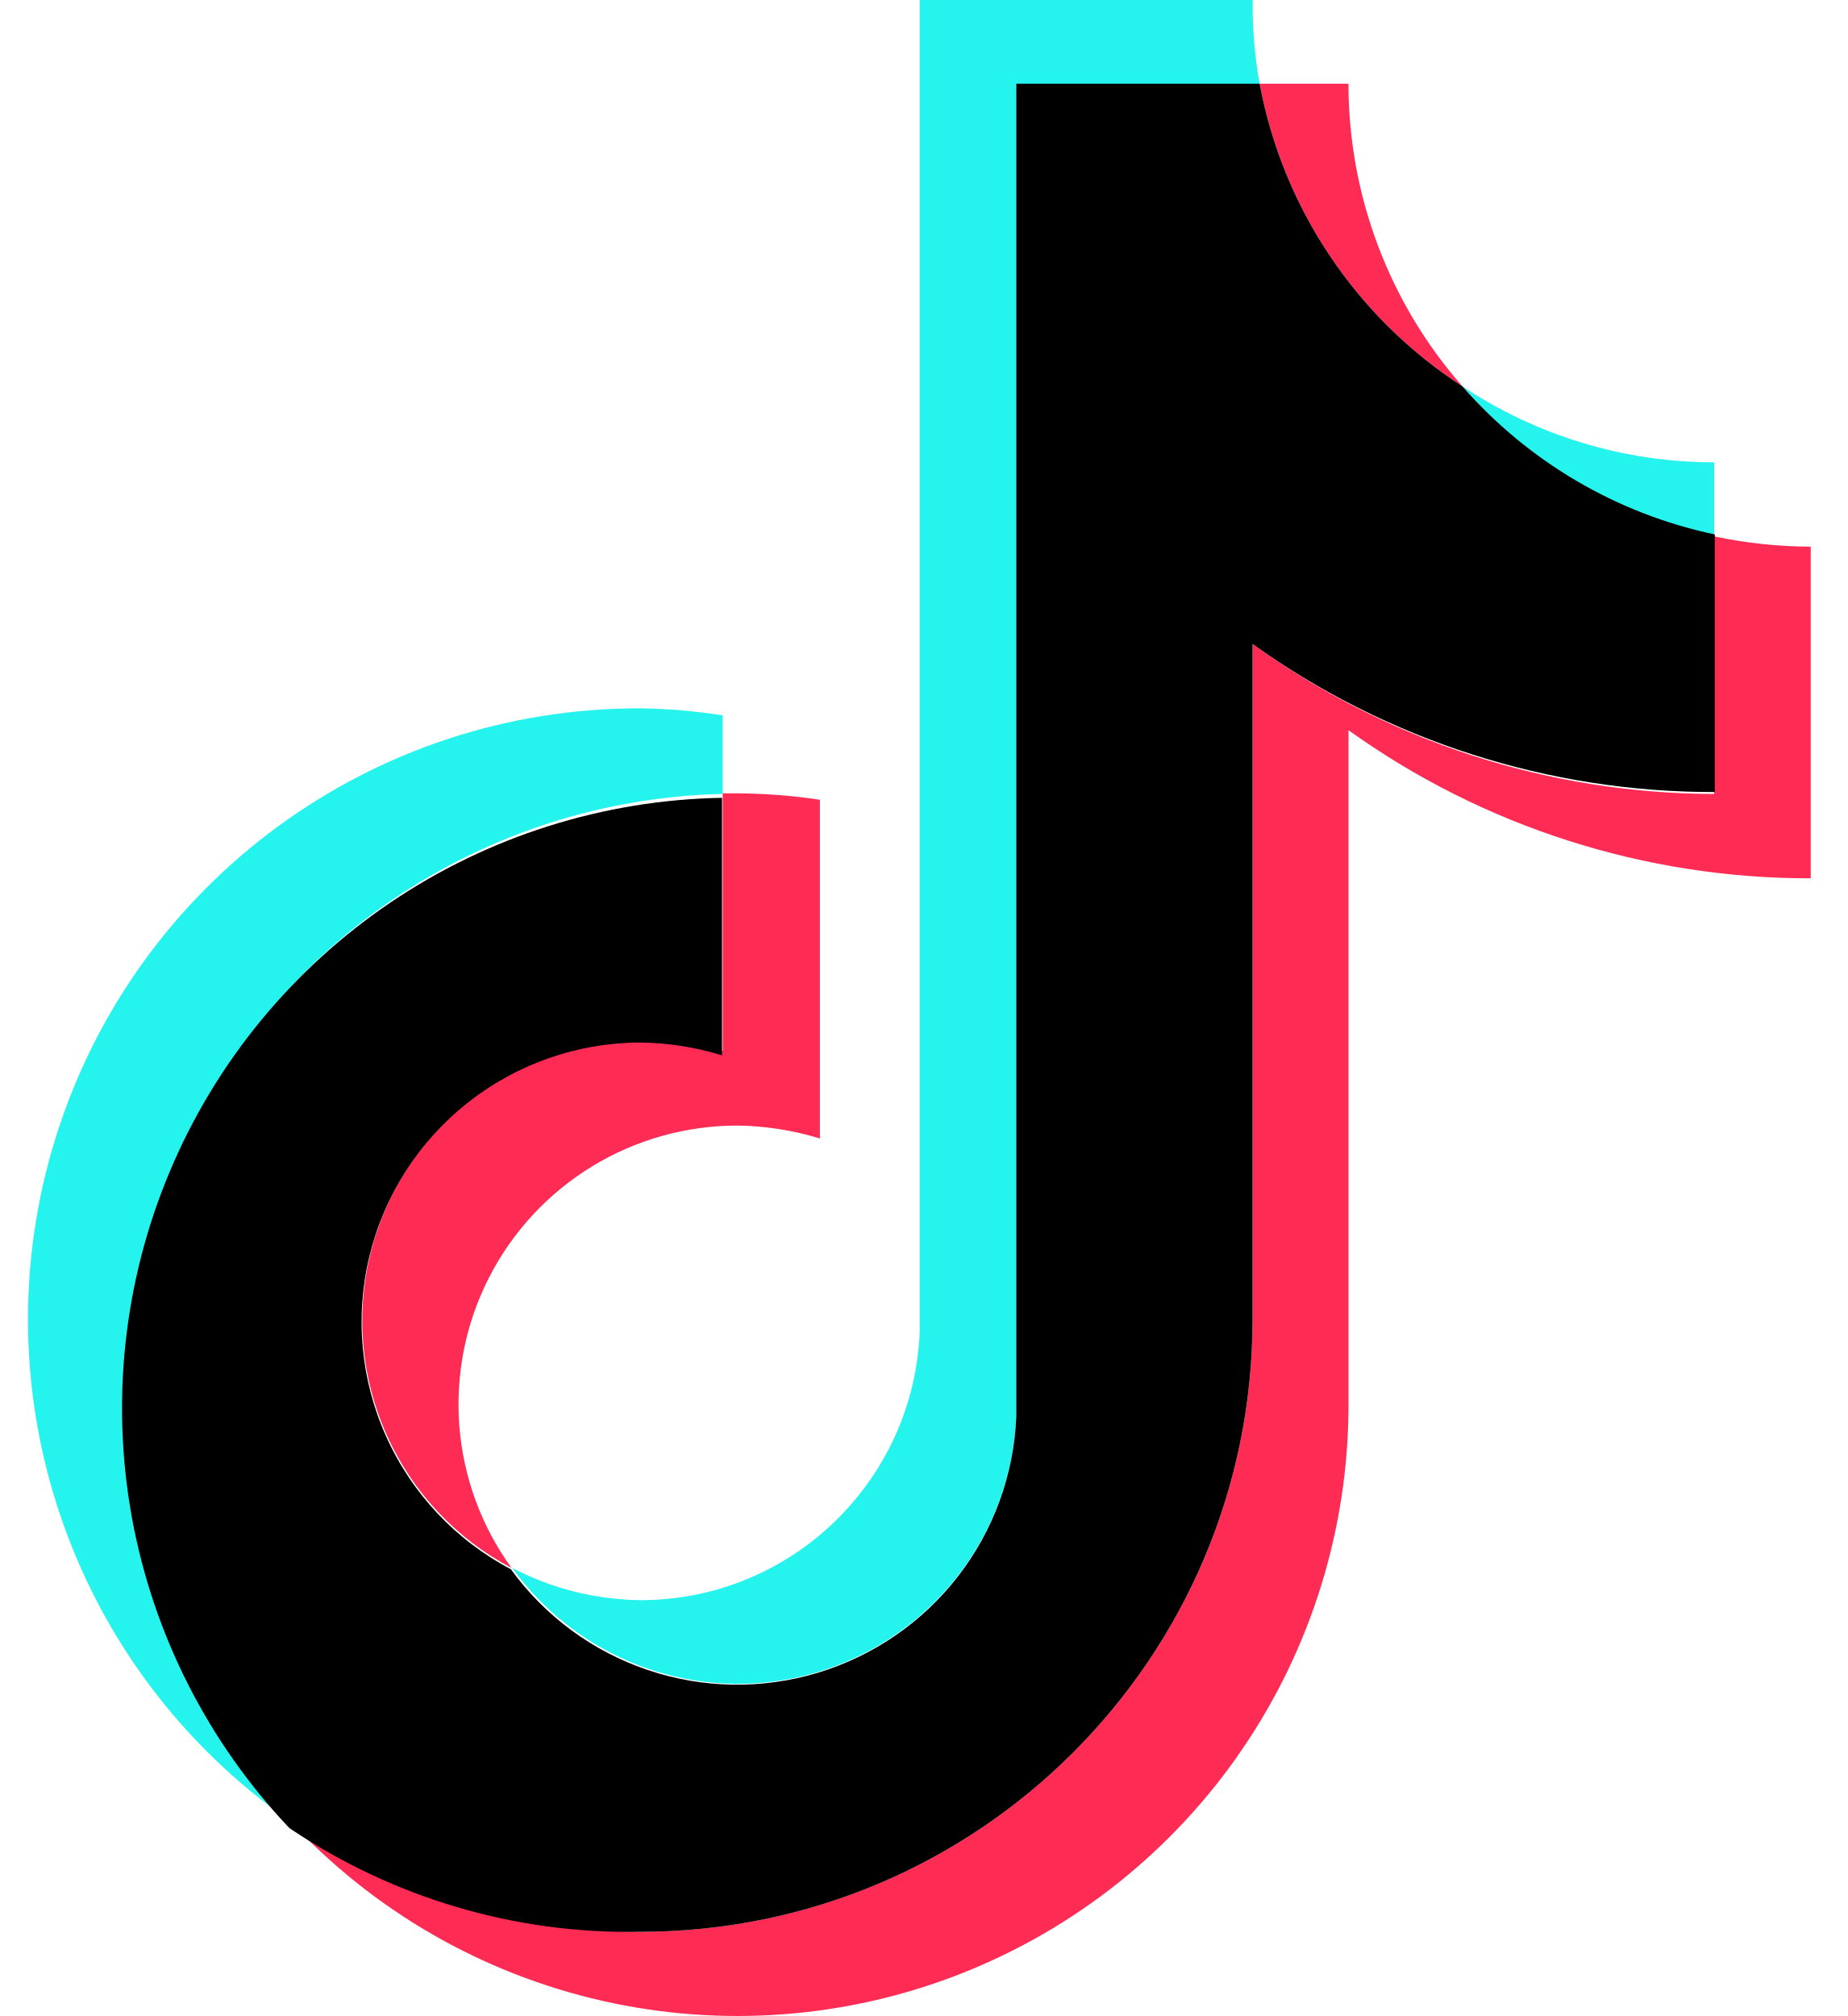
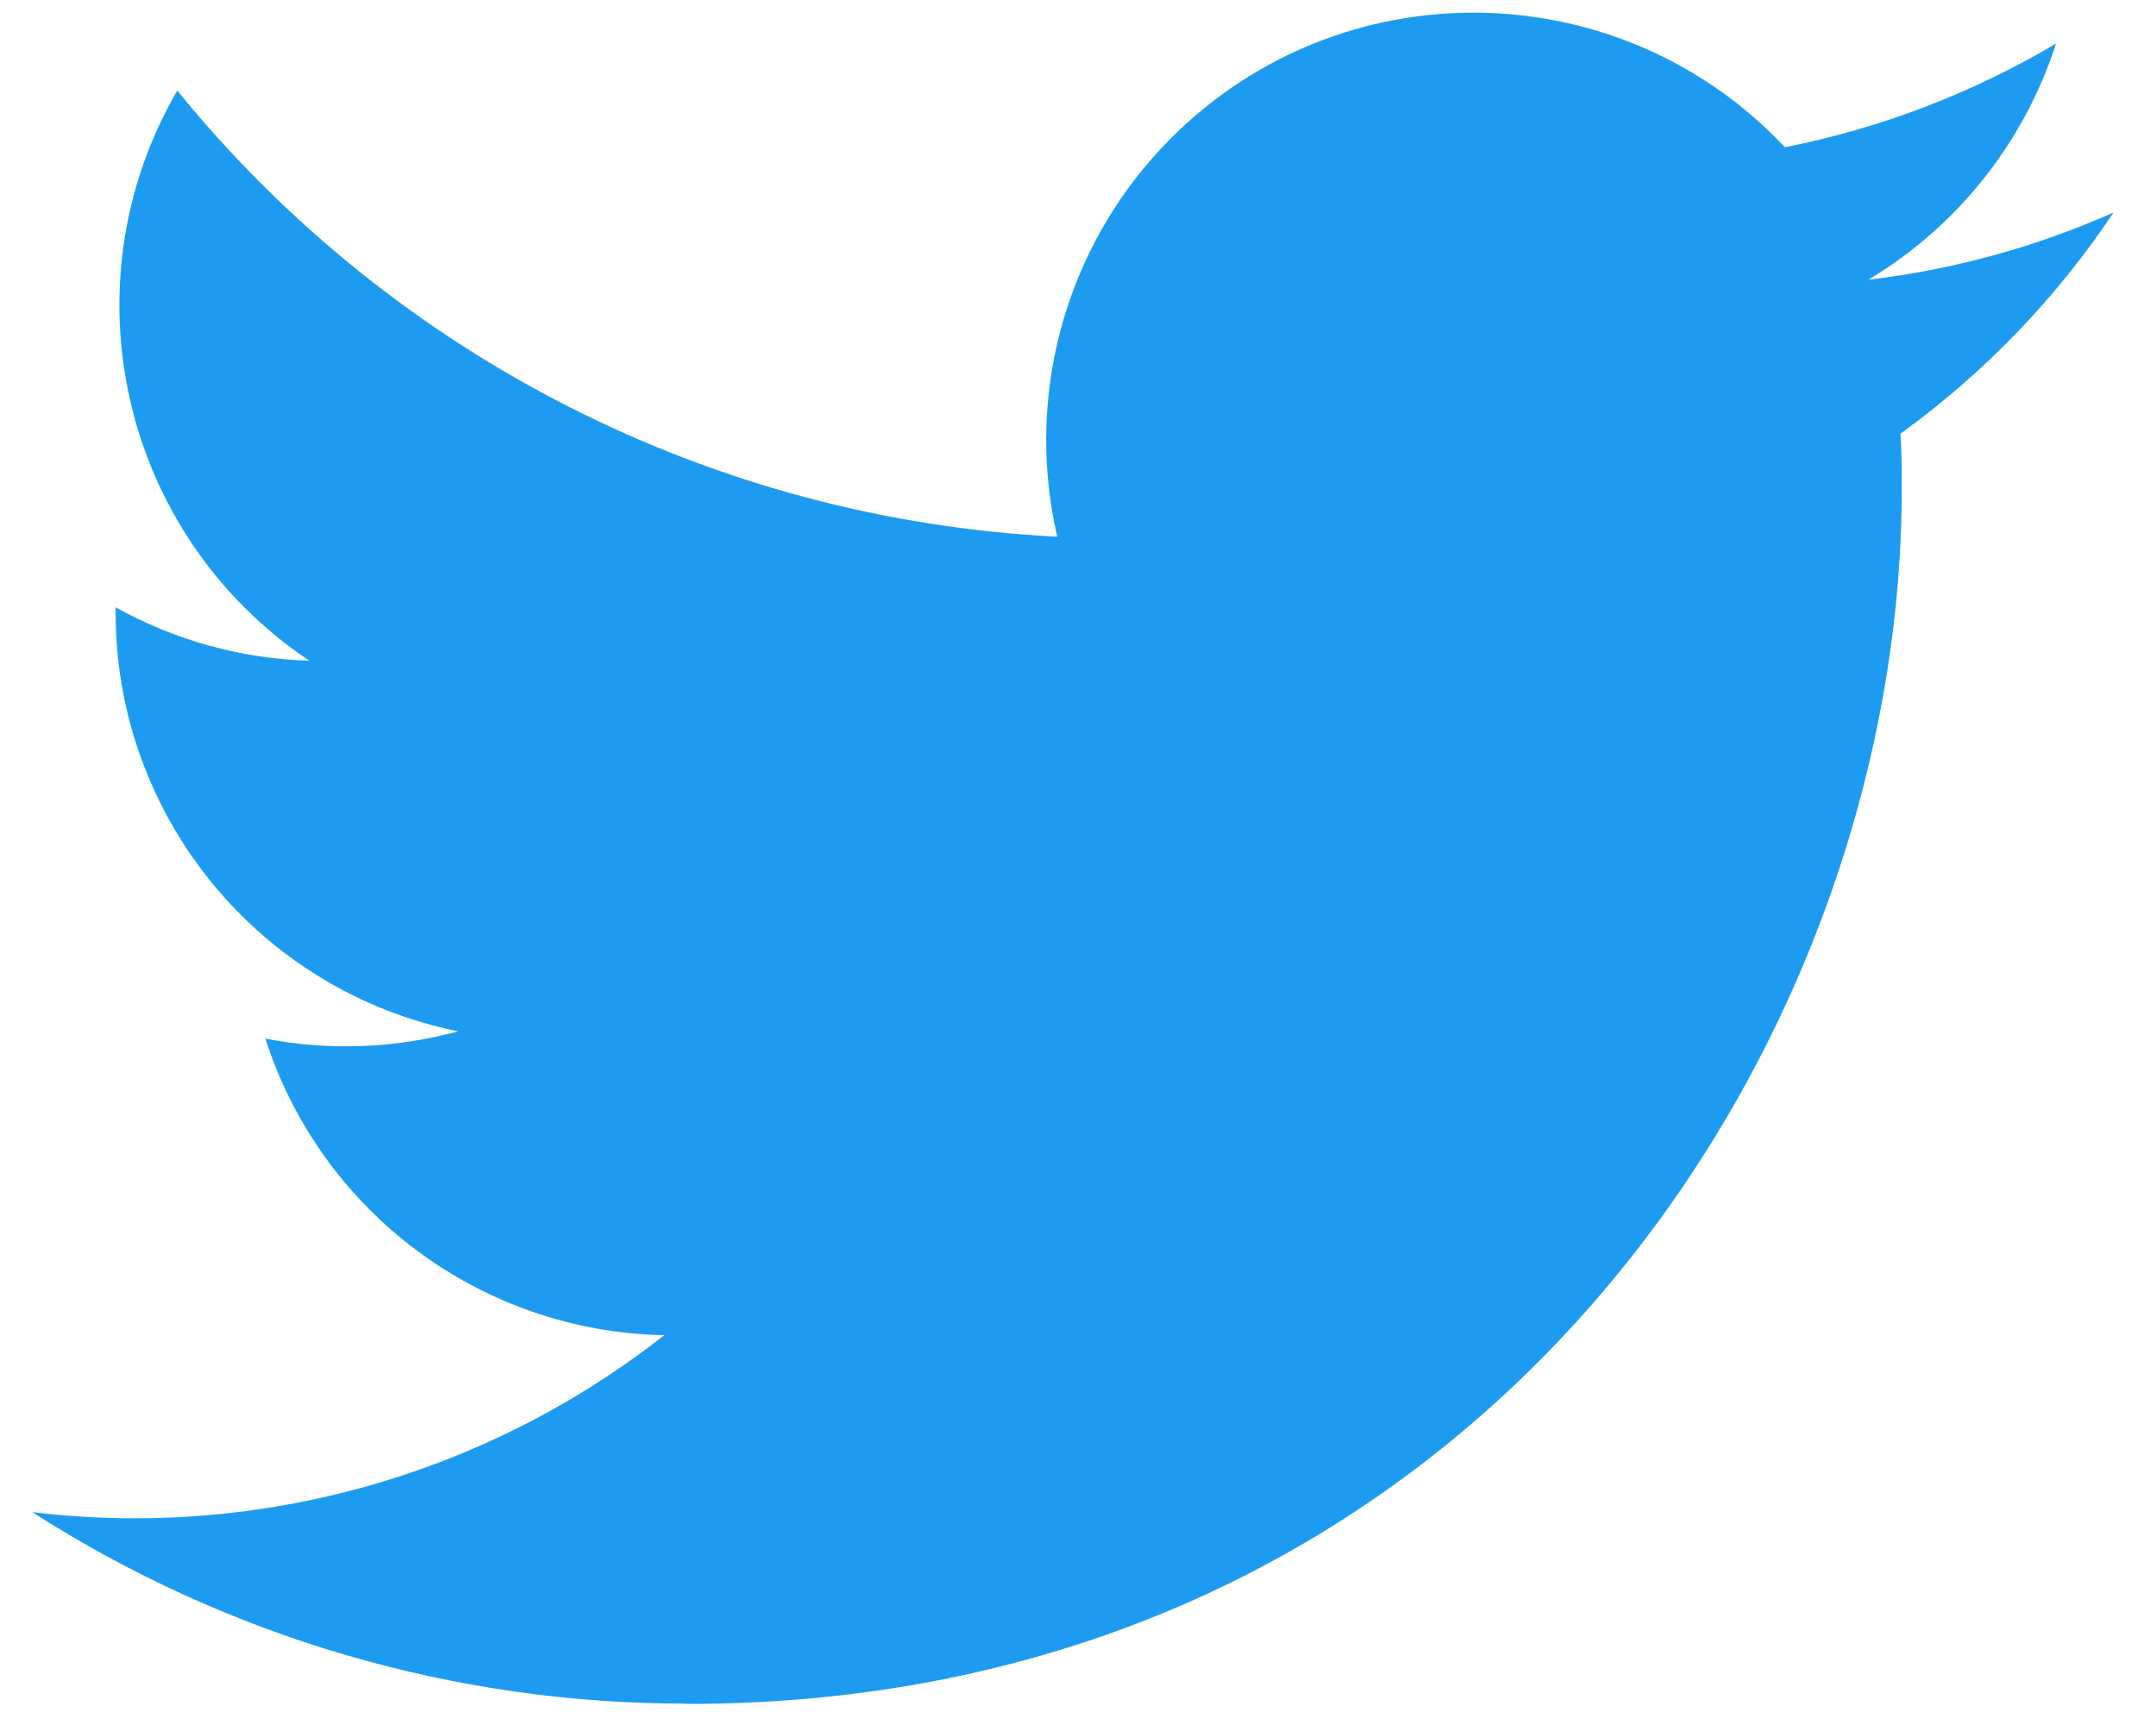
- <svg xmlns="http://www.w3.org/2000/svg" width="44" height="48" viewBox="0 0 44 48" fill="none">
-   <path d="M17.21 18.904V17.033C16.561 16.93 15.905 16.874 15.248 16.865C8.884 16.851 3.25 20.975 1.339 27.045C-0.572 33.115 1.683 39.723 6.907 43.358C4.991 41.307 3.71 38.747 3.218 35.985C2.726 33.223 3.043 30.377 4.133 27.792C5.222 25.206 7.036 22.991 9.357 21.414C11.677 19.837 14.405 18.965 17.21 18.904L17.21 18.904Z" fill="#25F4EE" />
-   <path d="M17.563 40.092C21.122 40.087 24.046 37.284 24.202 33.729V2.008H29.997C29.879 1.346 29.822 0.673 29.828 0H21.902V31.69C21.77 35.263 18.838 38.093 15.264 38.099C14.195 38.089 13.144 37.827 12.197 37.332C12.811 38.182 13.617 38.876 14.55 39.355C15.482 39.835 16.515 40.087 17.563 40.092ZM40.821 12.771V11.008C38.688 11.009 36.603 10.379 34.826 9.199C36.384 11.009 38.488 12.263 40.821 12.771Z" fill="#25F4EE" />
-   <path d="M34.825 9.199C33.075 7.207 32.111 4.645 32.111 1.993H29.996C30.269 3.459 30.838 4.854 31.668 6.093C32.499 7.332 33.573 8.389 34.825 9.199ZM15.247 24.791C13.763 24.799 12.324 25.302 11.159 26.221C9.994 27.141 9.17 28.423 8.817 29.864C8.465 31.306 8.604 32.824 9.214 34.177C9.823 35.53 10.867 36.641 12.181 37.332C11.463 36.341 11.033 35.17 10.938 33.95C10.844 32.73 11.088 31.507 11.645 30.418C12.202 29.328 13.05 28.413 14.094 27.774C15.138 27.136 16.338 26.799 17.562 26.799C18.227 26.808 18.888 26.912 19.524 27.107V19.042C18.875 18.944 18.219 18.893 17.562 18.889H17.209V25.021C16.57 24.849 15.909 24.772 15.247 24.791Z" fill="#FE2C55" />
-   <path d="M40.82 12.771V18.904C36.871 18.896 33.026 17.646 29.827 15.331V31.445C29.81 39.485 23.287 45.994 15.247 45.994C12.261 46 9.347 45.078 6.906 43.357C8.896 45.498 11.485 46.989 14.334 47.637C17.184 48.286 20.163 48.061 22.883 46.992C25.603 45.923 27.938 44.06 29.584 41.645C31.23 39.231 32.111 36.376 32.112 33.454V17.386C35.321 19.686 39.171 20.919 43.119 20.912V13.016C42.346 13.013 41.576 12.931 40.82 12.771Z" fill="#FE2C55" />
-   <path d="M29.827 31.445V15.332C33.035 17.633 36.887 18.867 40.835 18.858V12.725C38.503 12.233 36.393 10.995 34.825 9.199C33.573 8.389 32.499 7.332 31.669 6.093C30.838 4.854 30.269 3.459 29.996 1.993H24.201V33.73C24.145 35.111 23.659 36.441 22.812 37.533C21.965 38.627 20.799 39.428 19.476 39.828C18.152 40.227 16.737 40.205 15.427 39.763C14.117 39.322 12.977 38.483 12.165 37.363C10.852 36.672 9.808 35.561 9.198 34.208C8.588 32.855 8.449 31.337 8.801 29.895C9.154 28.453 9.978 27.171 11.143 26.252C12.309 25.332 13.748 24.829 15.232 24.822C15.897 24.828 16.558 24.931 17.194 25.128V18.996C14.374 19.044 11.629 19.911 9.293 21.492C6.958 23.073 5.132 25.299 4.04 27.9C2.948 30.5 2.636 33.362 3.142 36.137C3.649 38.911 4.951 41.479 6.891 43.526C9.356 45.19 12.274 46.053 15.247 45.995C23.288 45.995 29.81 39.485 29.827 31.445Z" fill="black" />
+ <svg xmlns="http://www.w3.org/2000/svg" width="60" height="48" viewBox="0 0 60 48" fill="none">
+   <path d="M52.889 12.068C52.924 12.579 52.924 13.09 52.924 13.605C52.924 29.306 40.971 47.414 19.114 47.414V47.405C12.658 47.414 6.336 45.565 0.9 42.078C1.839 42.191 2.783 42.247 3.729 42.249C9.079 42.254 14.277 40.459 18.486 37.153C13.402 37.056 8.943 33.742 7.385 28.901C9.166 29.245 11.002 29.174 12.75 28.697C7.206 27.577 3.218 22.706 3.218 17.05C3.218 16.998 3.218 16.948 3.218 16.899C4.87 17.819 6.719 18.33 8.611 18.386C3.39 14.897 1.78 7.951 4.933 2.52C10.966 9.944 19.867 14.457 29.423 14.934C28.465 10.807 29.773 6.483 32.86 3.581C37.646 -0.917 45.173 -0.687 49.672 4.097C52.333 3.572 54.884 2.596 57.218 1.212C56.331 3.963 54.474 6.299 51.994 7.784C54.35 7.506 56.651 6.876 58.818 5.913C57.223 8.304 55.213 10.386 52.889 12.068Z" fill="#1D9BF0" />
</svg>
